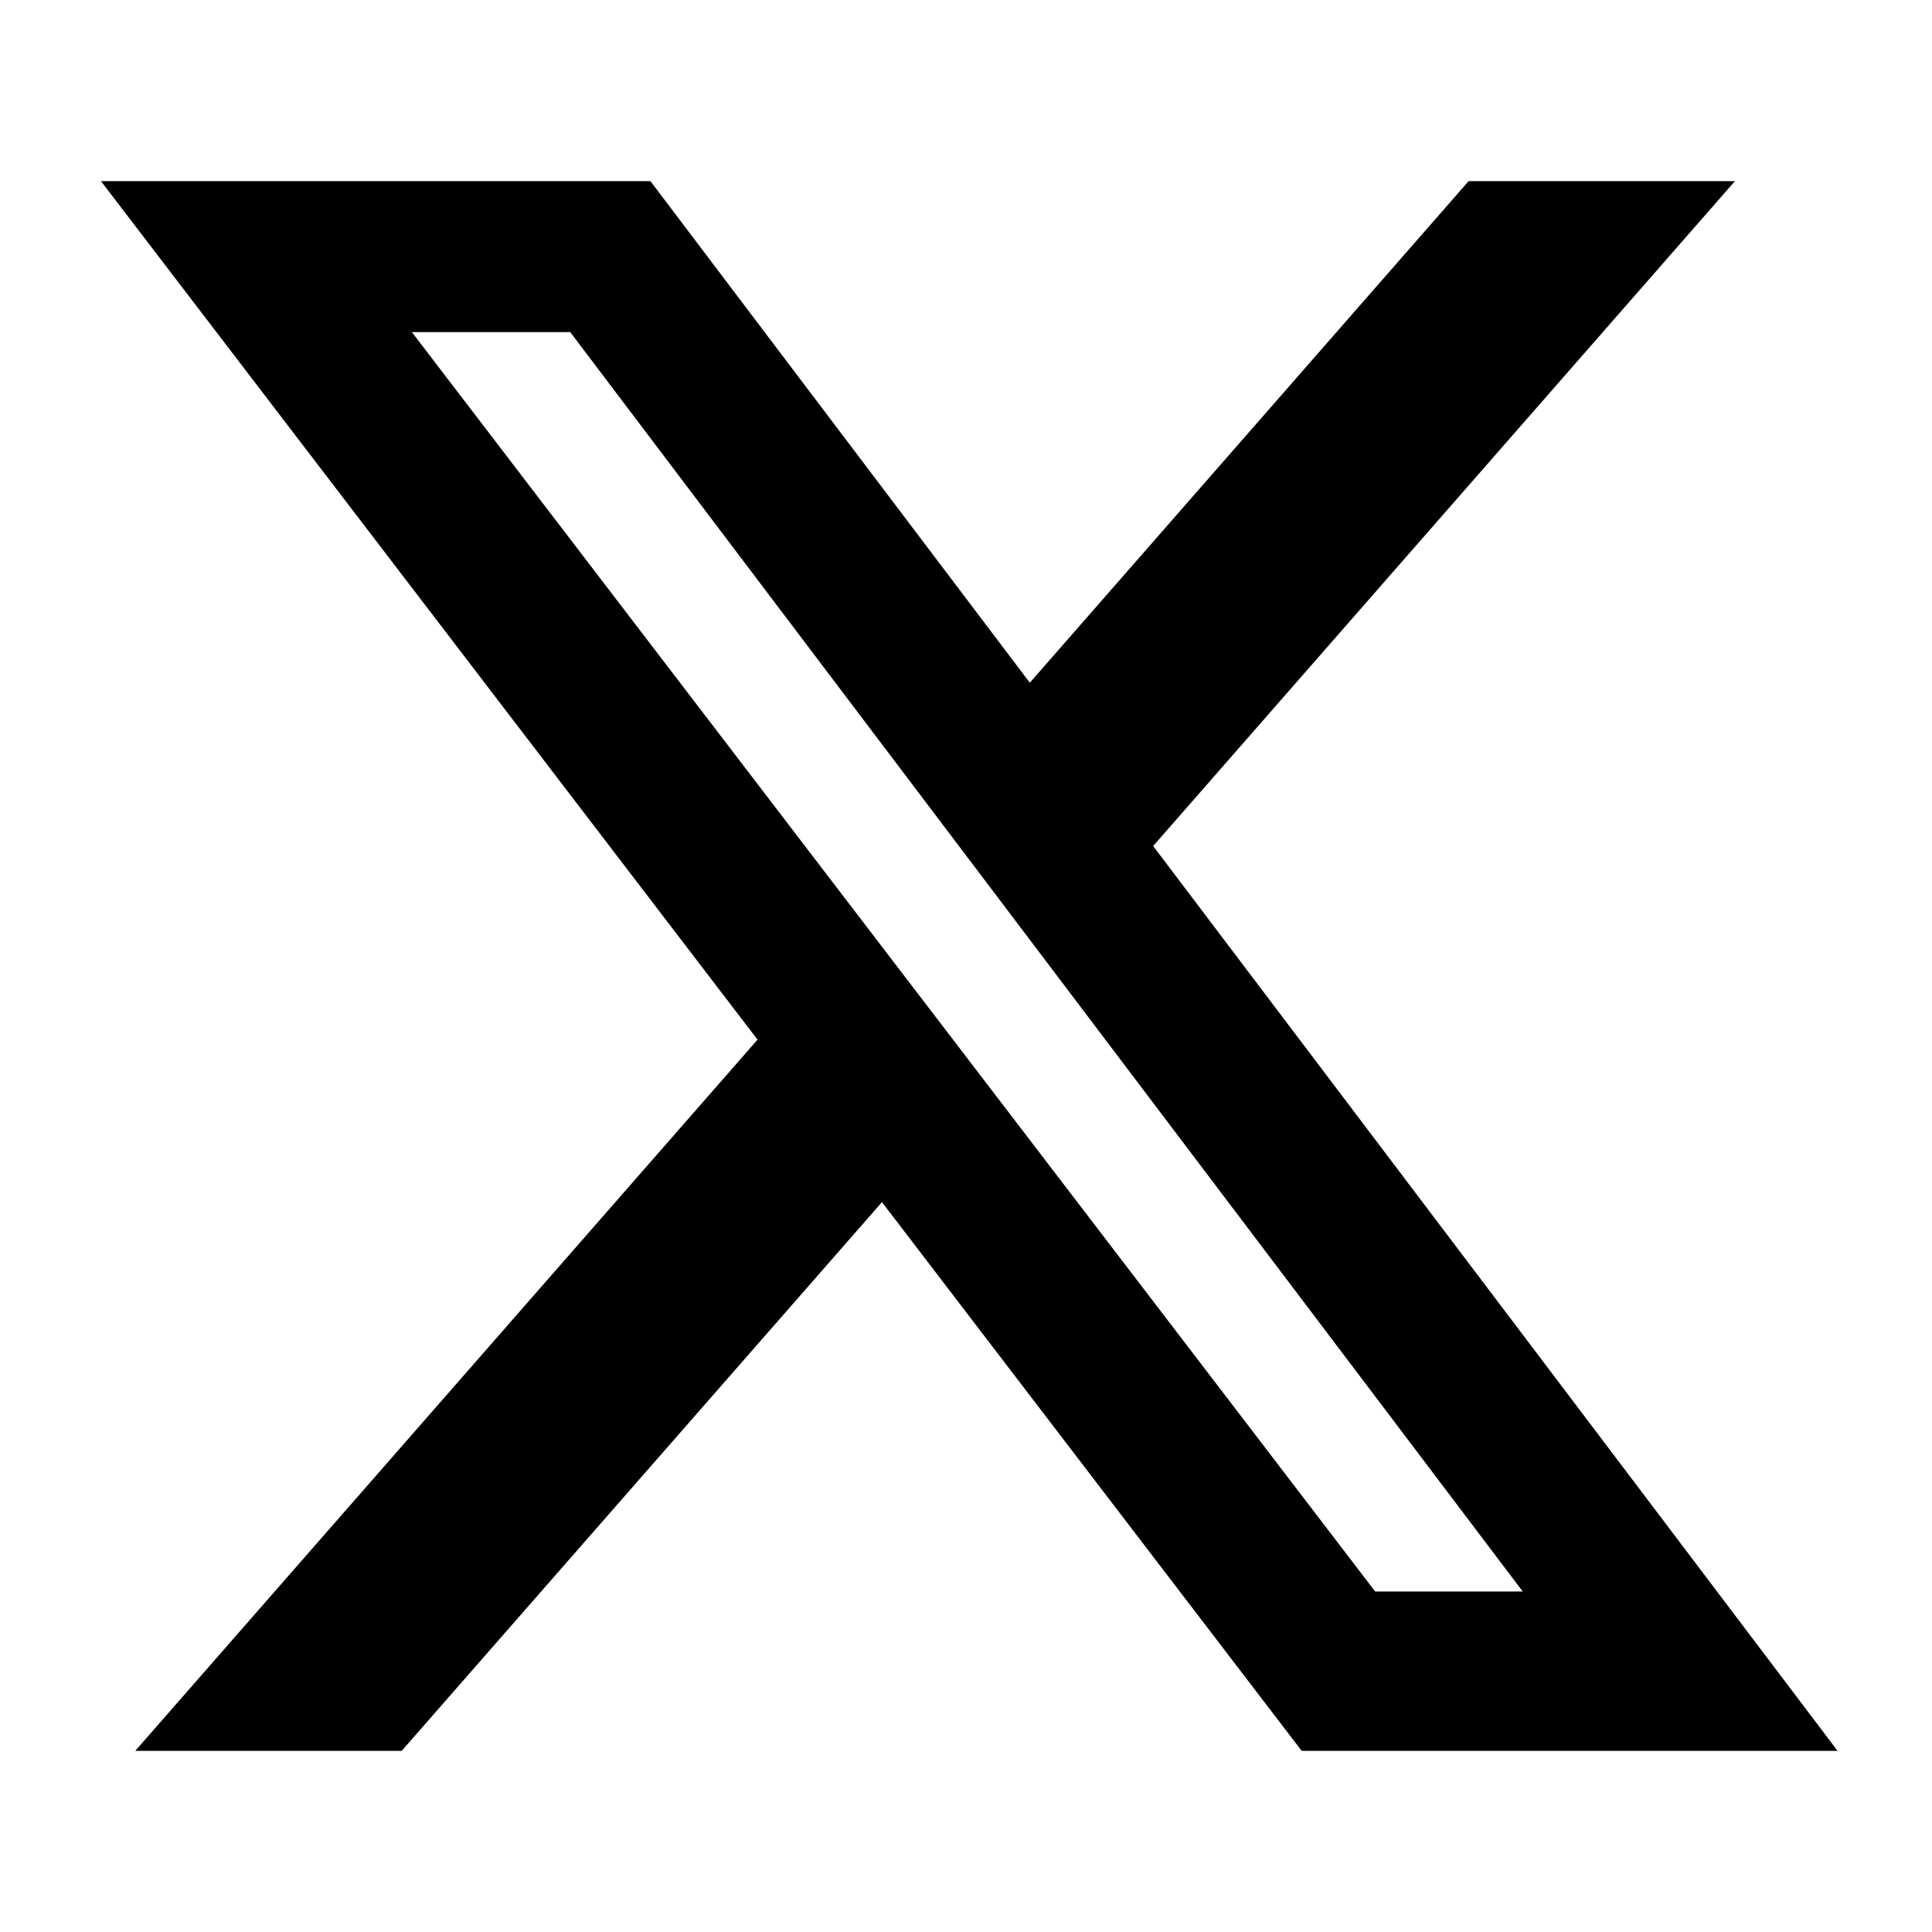
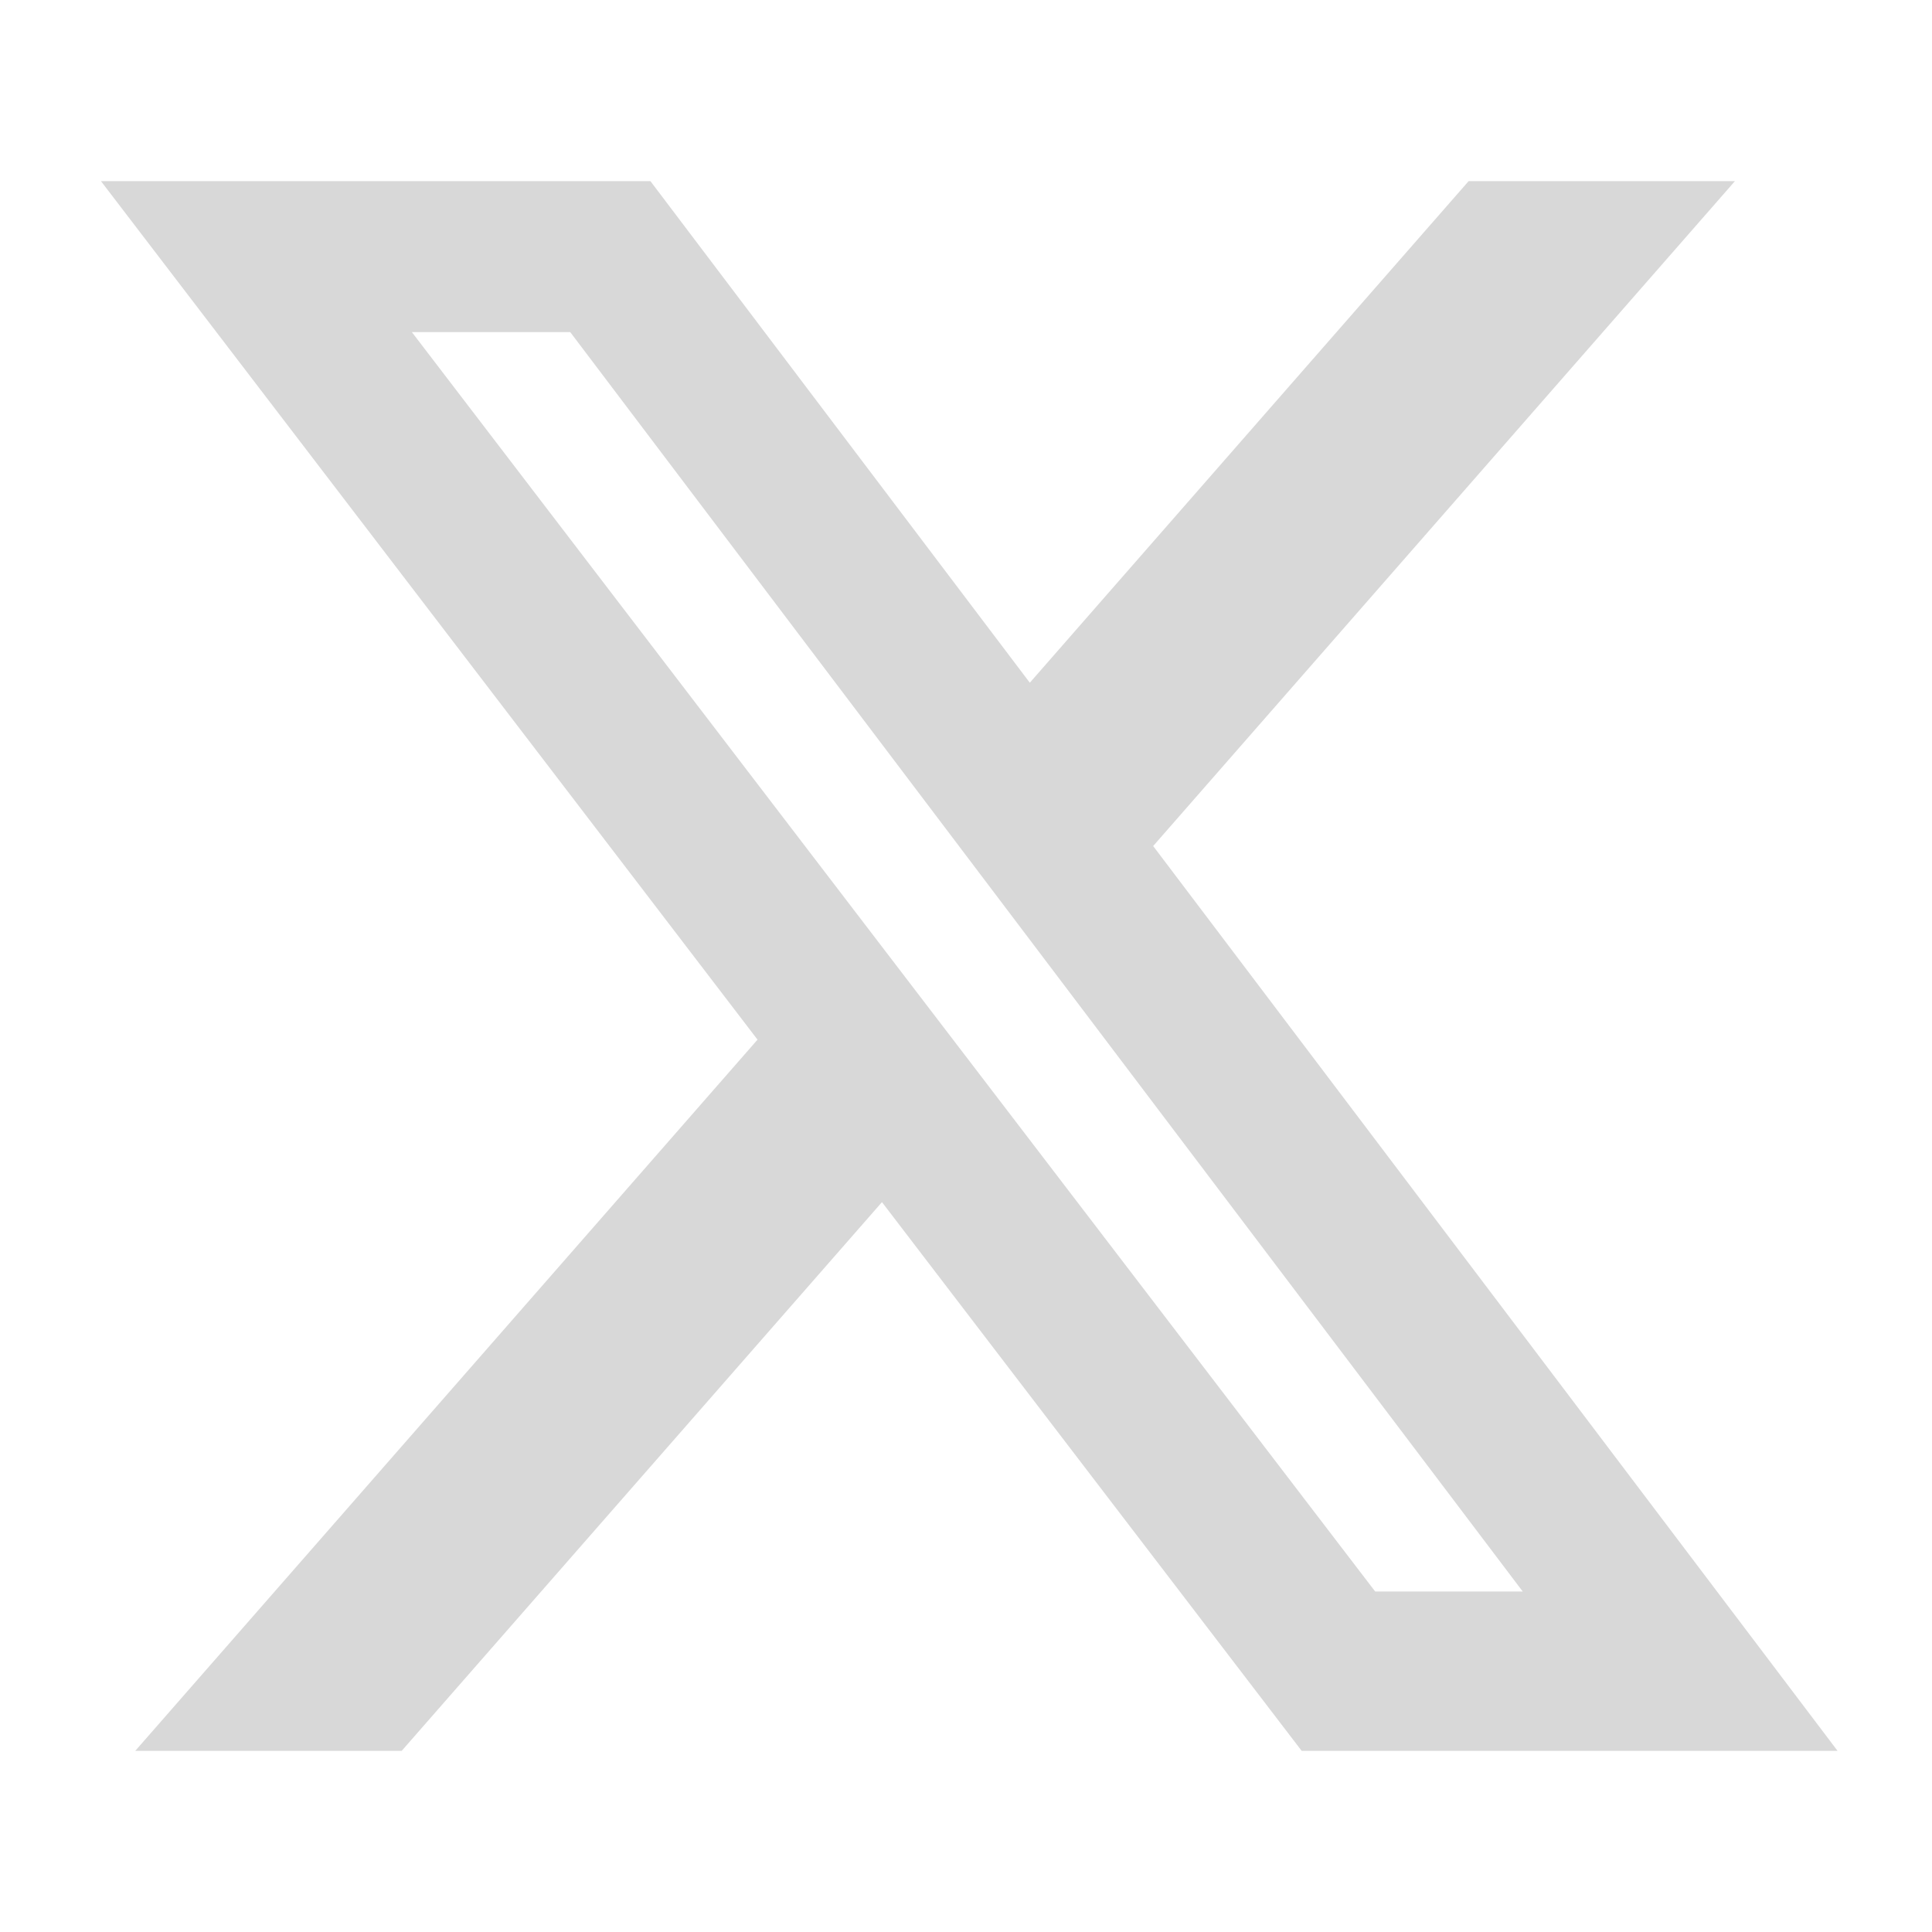
- <svg xmlns="http://www.w3.org/2000/svg" version="1.1" width="32" height="32" viewBox="0 0 32 32">
+ <svg xmlns="http://www.w3.org/2000/svg" version="1.1" fill="rgb(216, 216, 216)" width="32" height="32" viewBox="0 0 32 32">
  <path d="M24.325 3h4.411l-9.636 11.013 11.336 14.987h-8.876l-6.952-9.089-7.955 9.089h-4.413l10.307-11.78-10.875-14.22h9.101l6.284 8.308zM22.777 26.36h2.444l-15.776-20.859h-2.623z" />
</svg>
